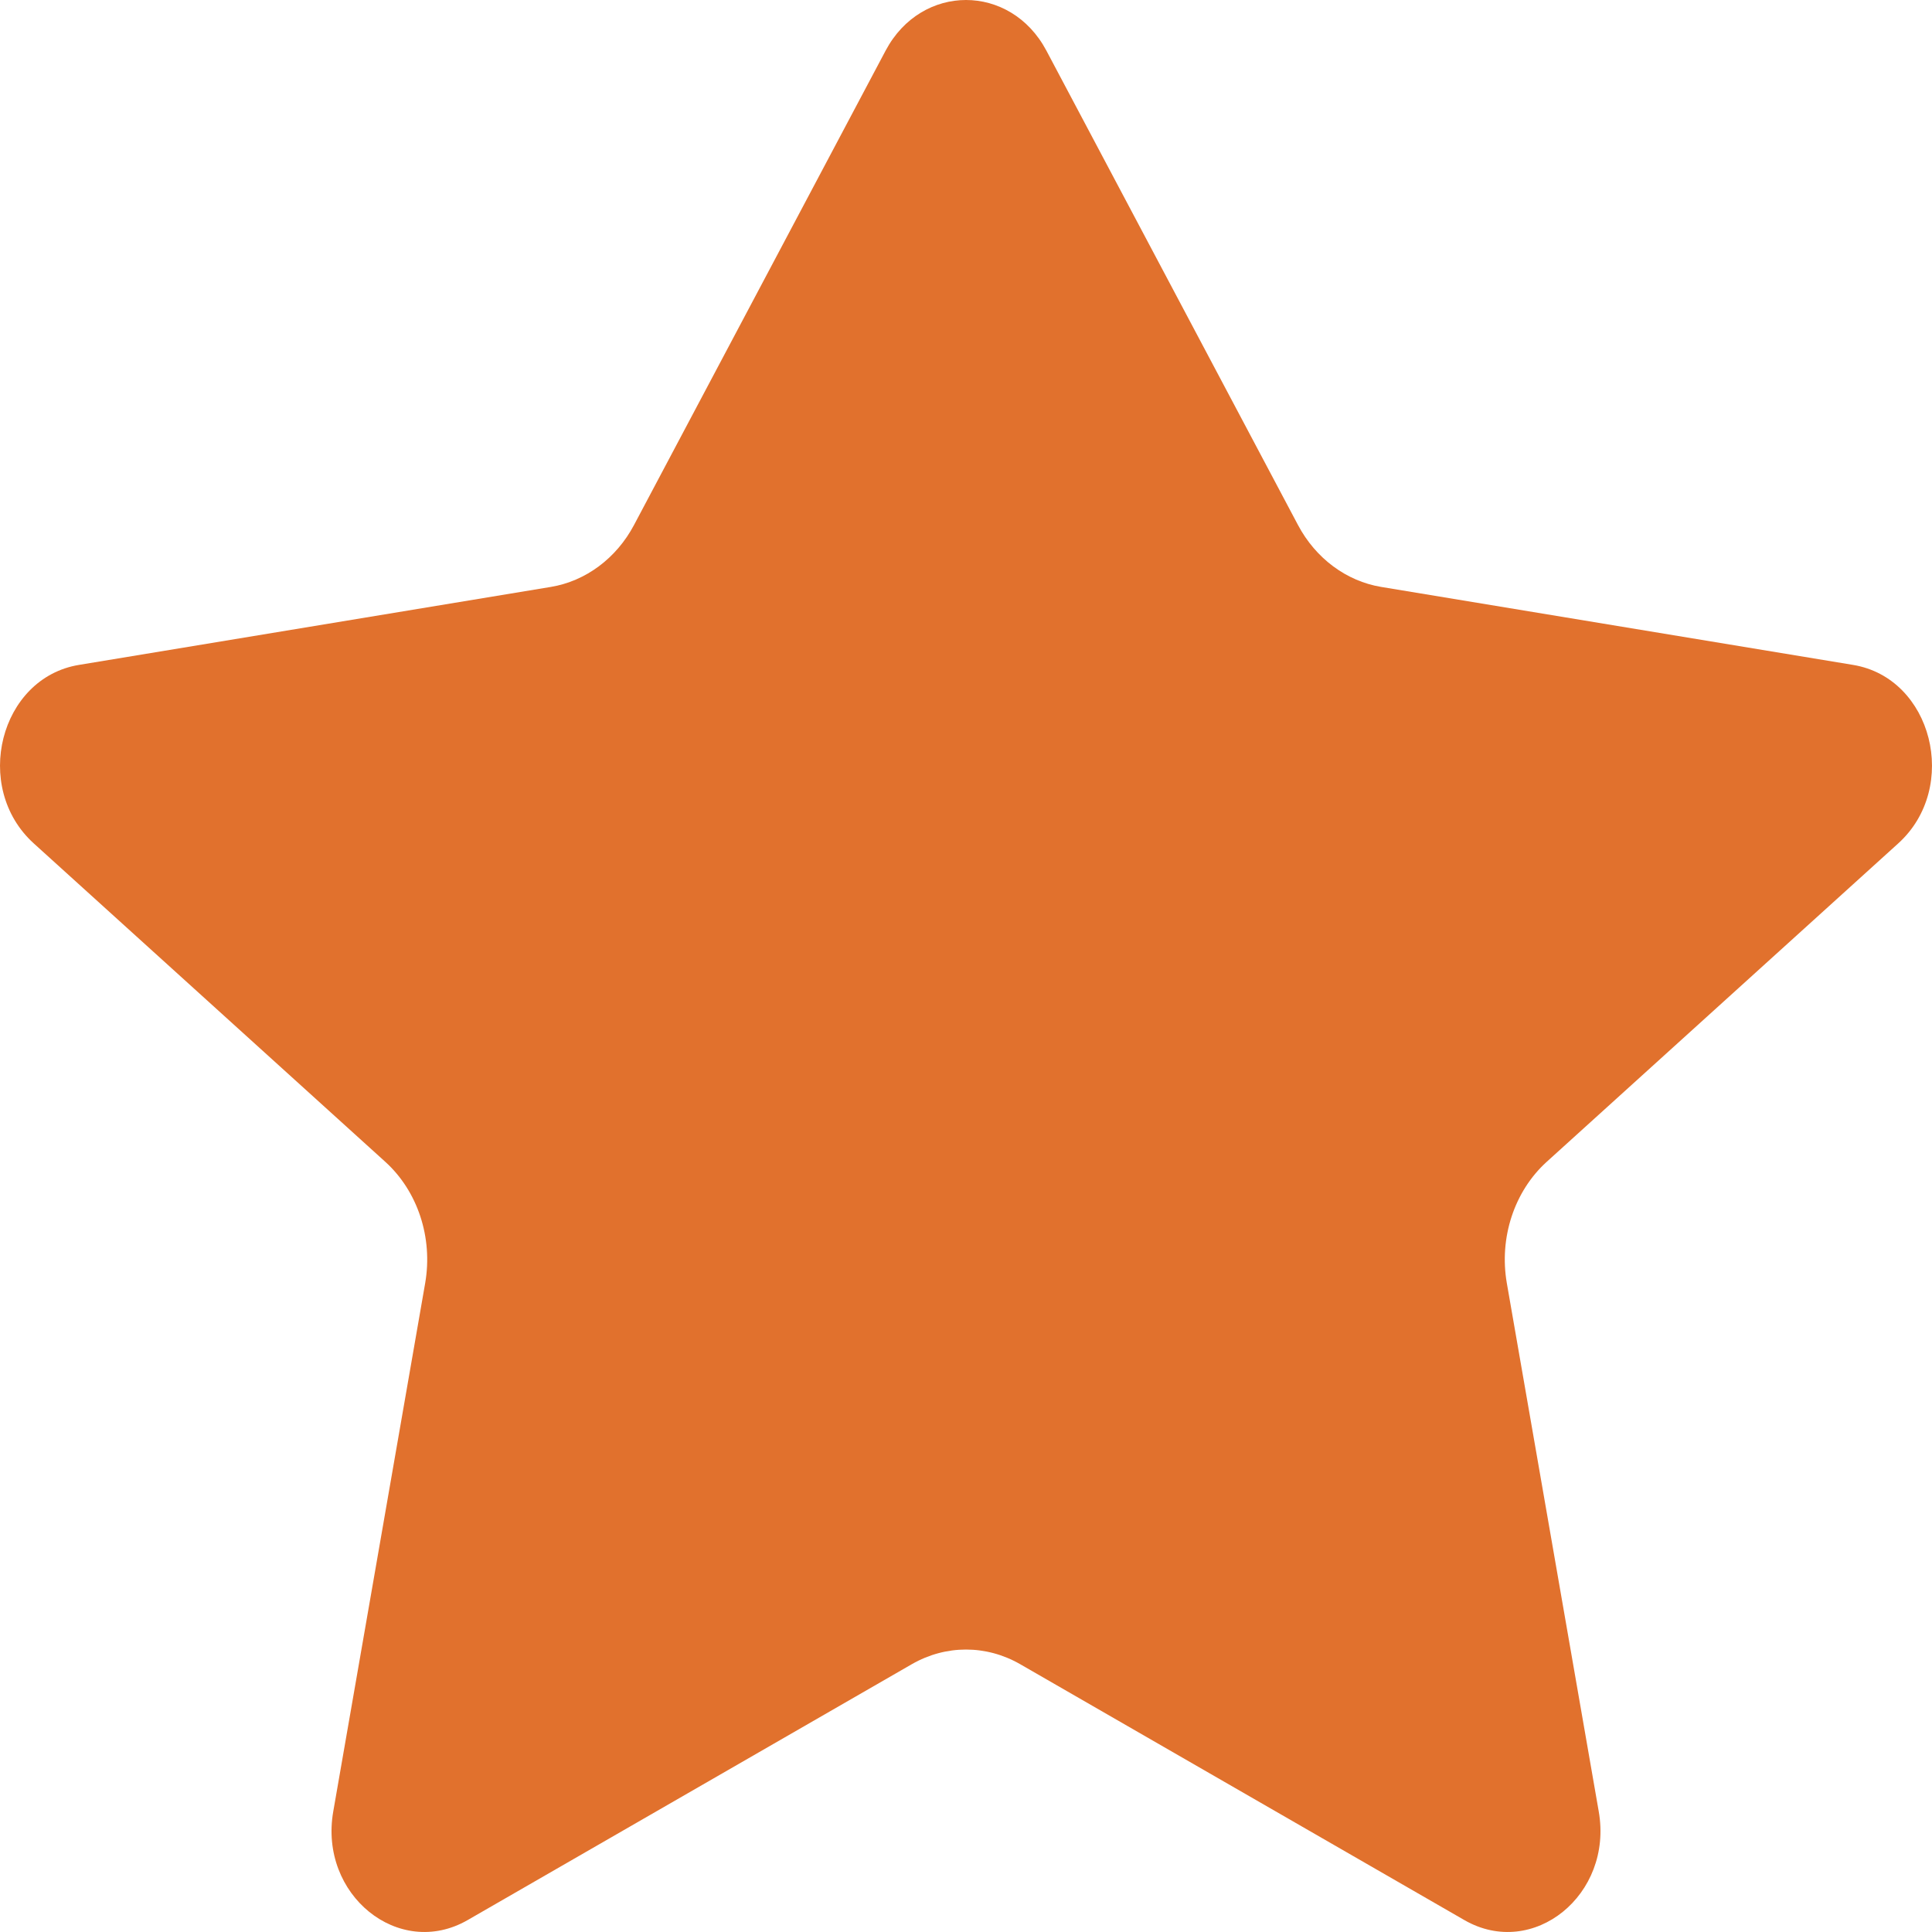
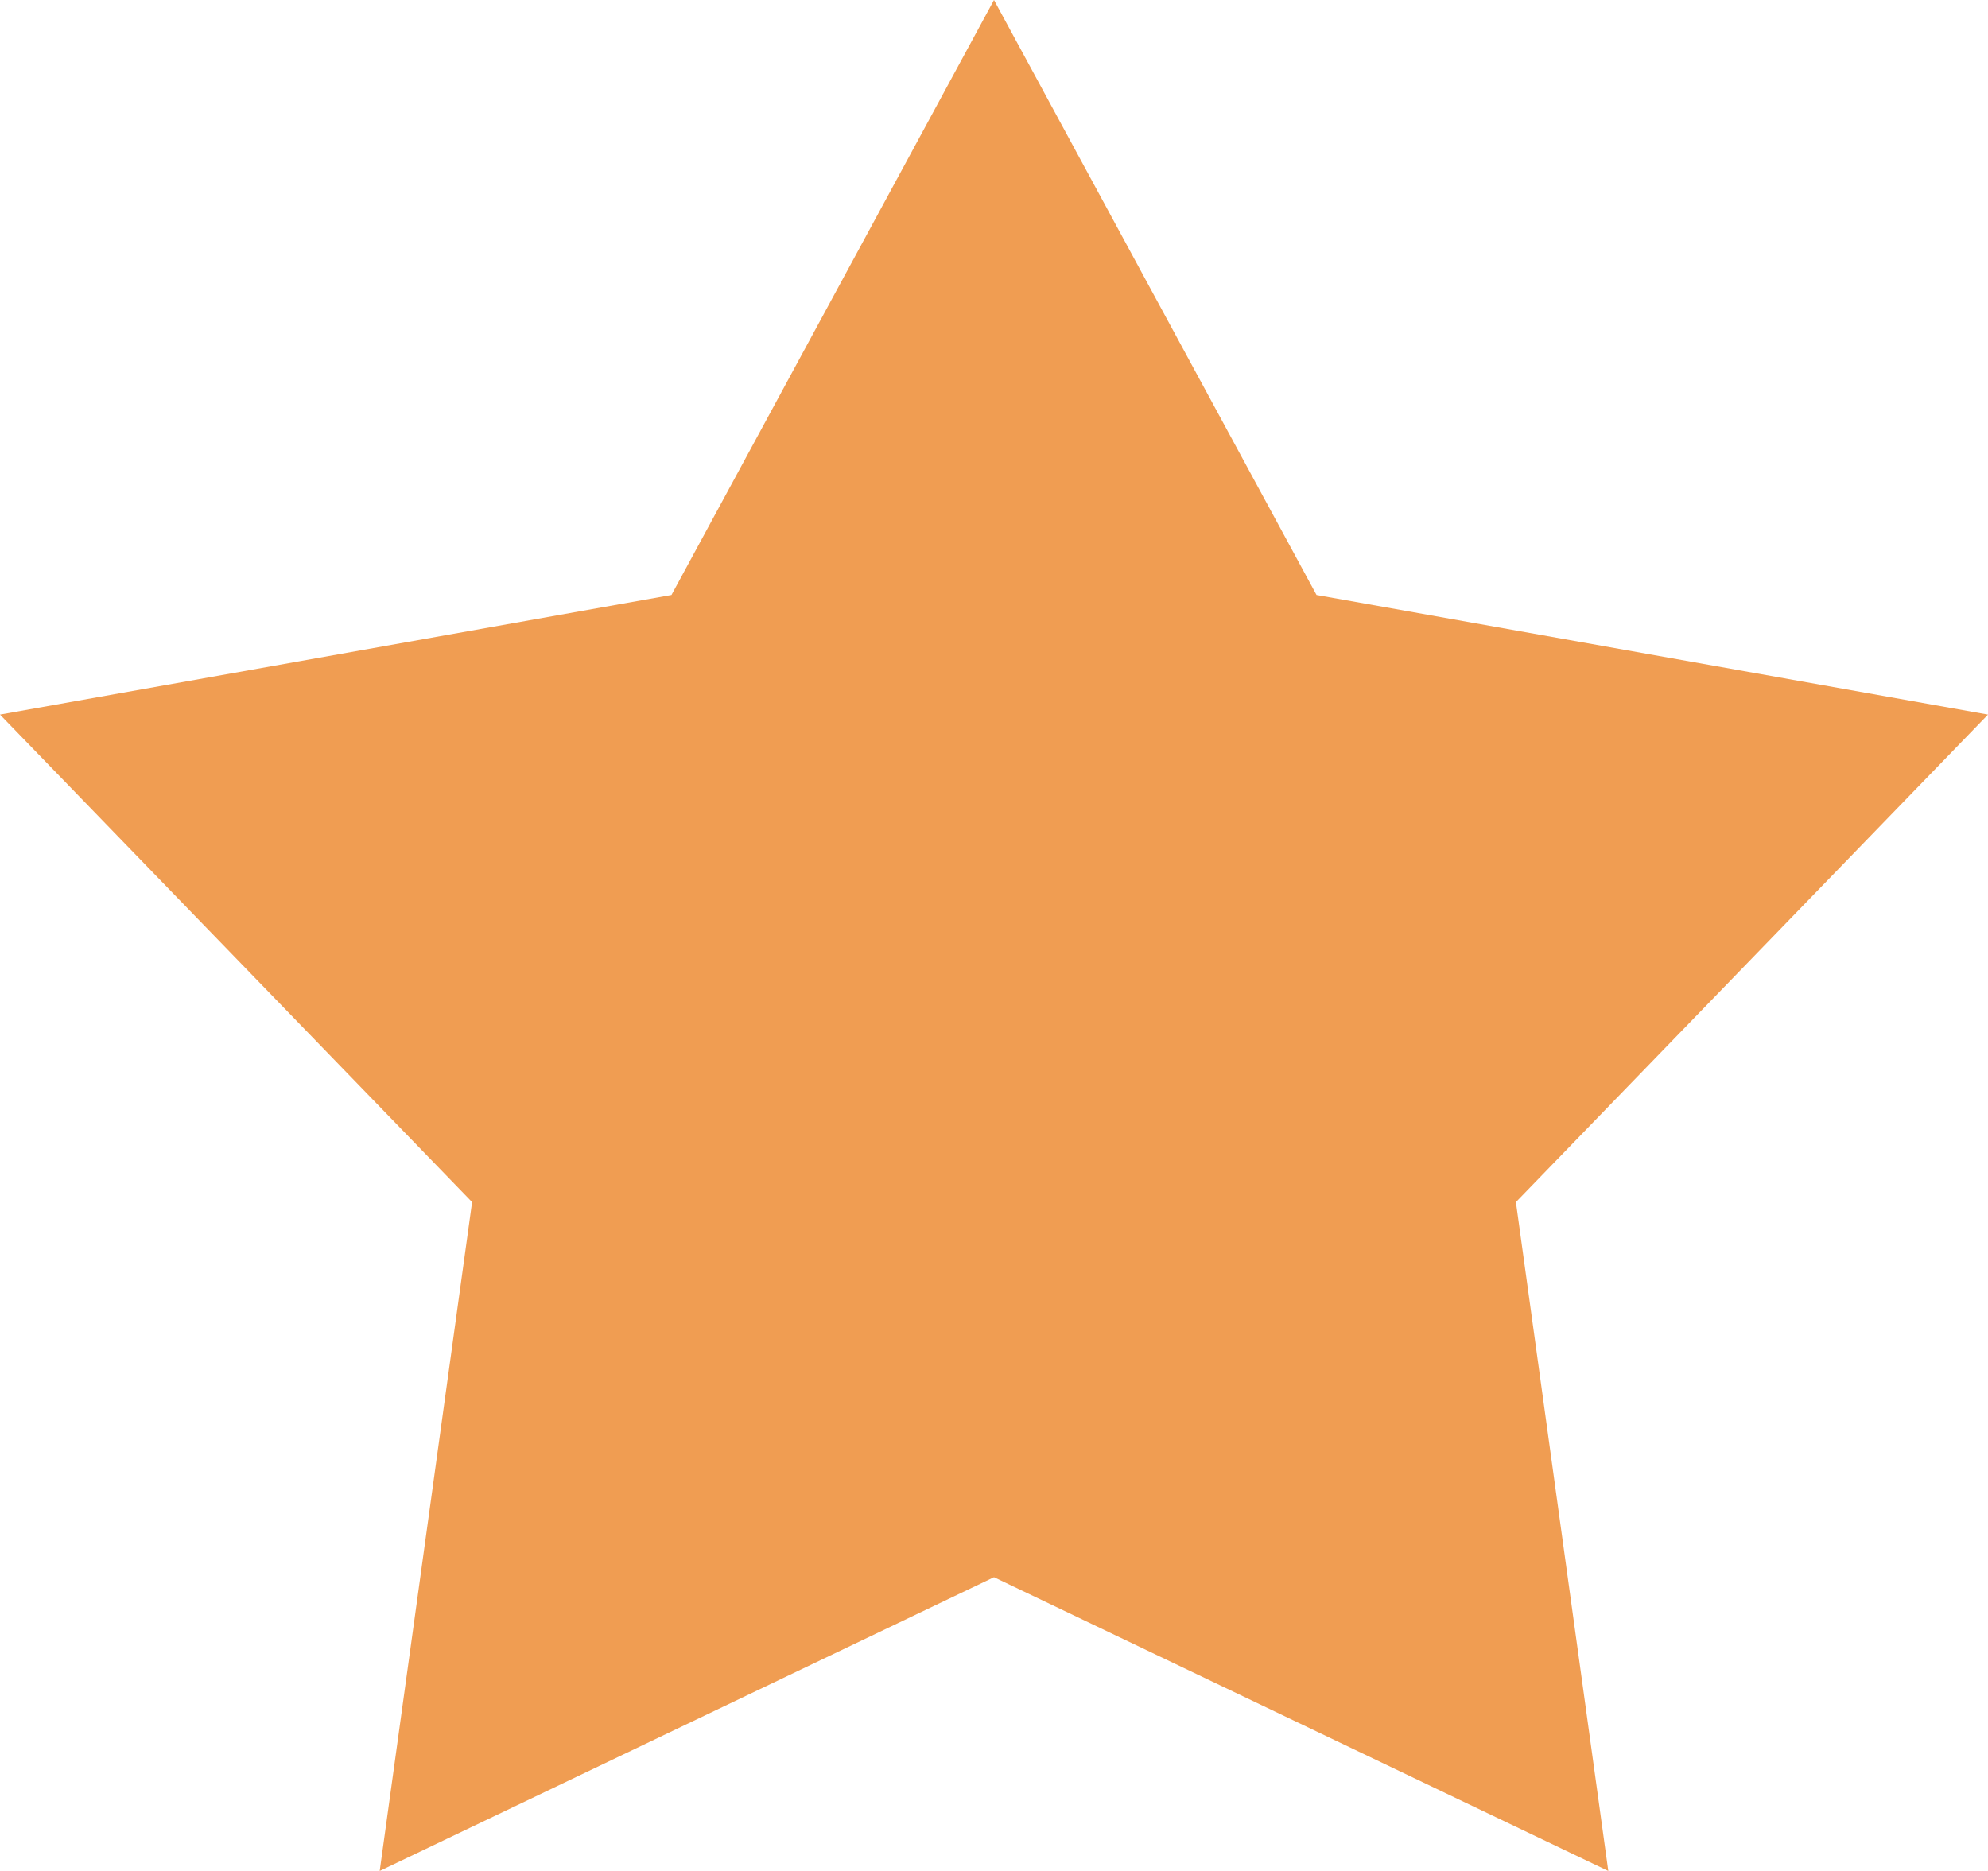
- <svg xmlns="http://www.w3.org/2000/svg" width="14" height="14" viewBox="0 0 14 14" fill="none">
-   <path d="M7.582 0.366C7.322 -0.122 6.678 -0.122 6.418 0.366L4.594 3.805C4.466 4.046 4.244 4.211 3.992 4.253L0.573 4.818C-0.002 4.912 -0.203 5.705 0.244 6.111L2.792 8.419C3.027 8.632 3.138 8.969 3.081 9.298L2.415 13.126C2.309 13.73 2.89 14.2 3.388 13.914L6.608 12.059C6.854 11.918 7.146 11.918 7.392 12.059L10.612 13.914C11.11 14.2 11.691 13.73 11.585 13.126L10.919 9.298C10.862 8.969 10.973 8.632 11.208 8.419L13.756 6.111C14.203 5.705 14.002 4.912 13.427 4.818L10.008 4.253C9.756 4.211 9.534 4.046 9.406 3.805L7.582 0.366Z" fill="#E1712D" />
+ <svg xmlns="http://www.w3.org/2000/svg" width="17" height="16" viewBox="0 0 17 16" fill="none">
+   <path d="M8.5 0L11.258 5.088L17 6.111L12.963 10.28L13.753 16L8.5 13.488L3.247 16L4.037 10.28L0 6.111L5.742 5.088L8.5 0Z" fill="#F09D52" />
</svg>
